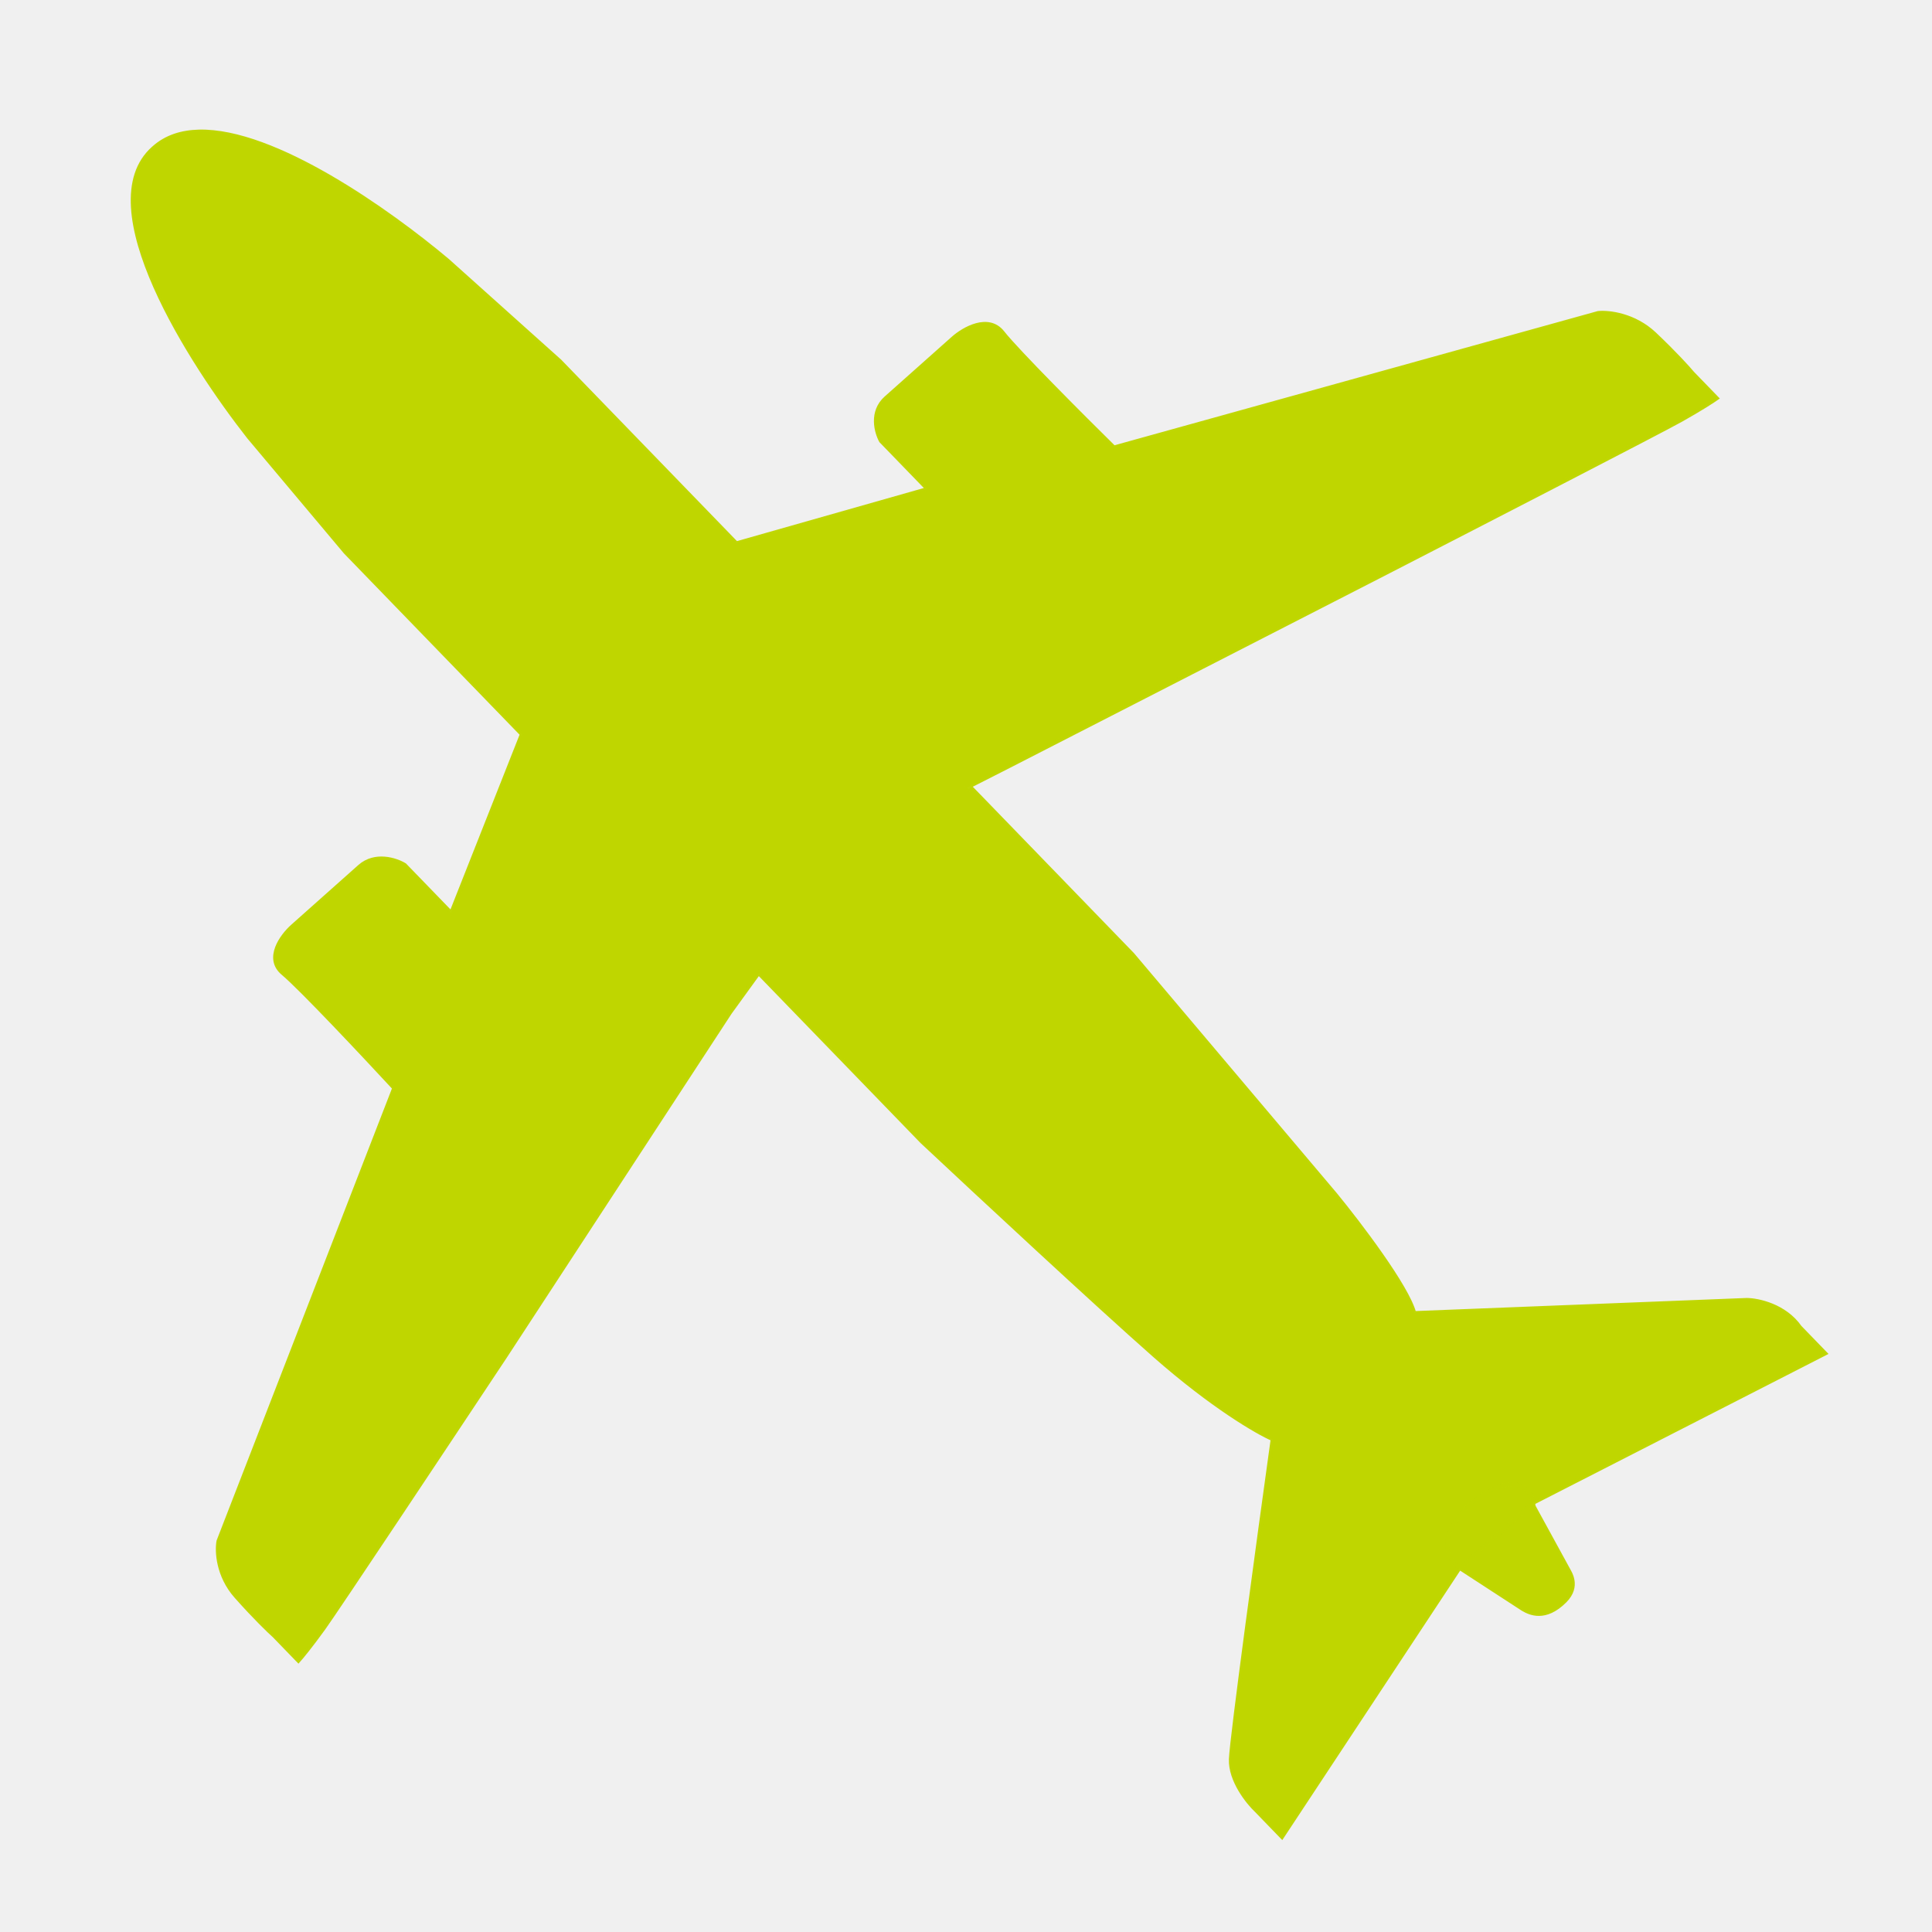
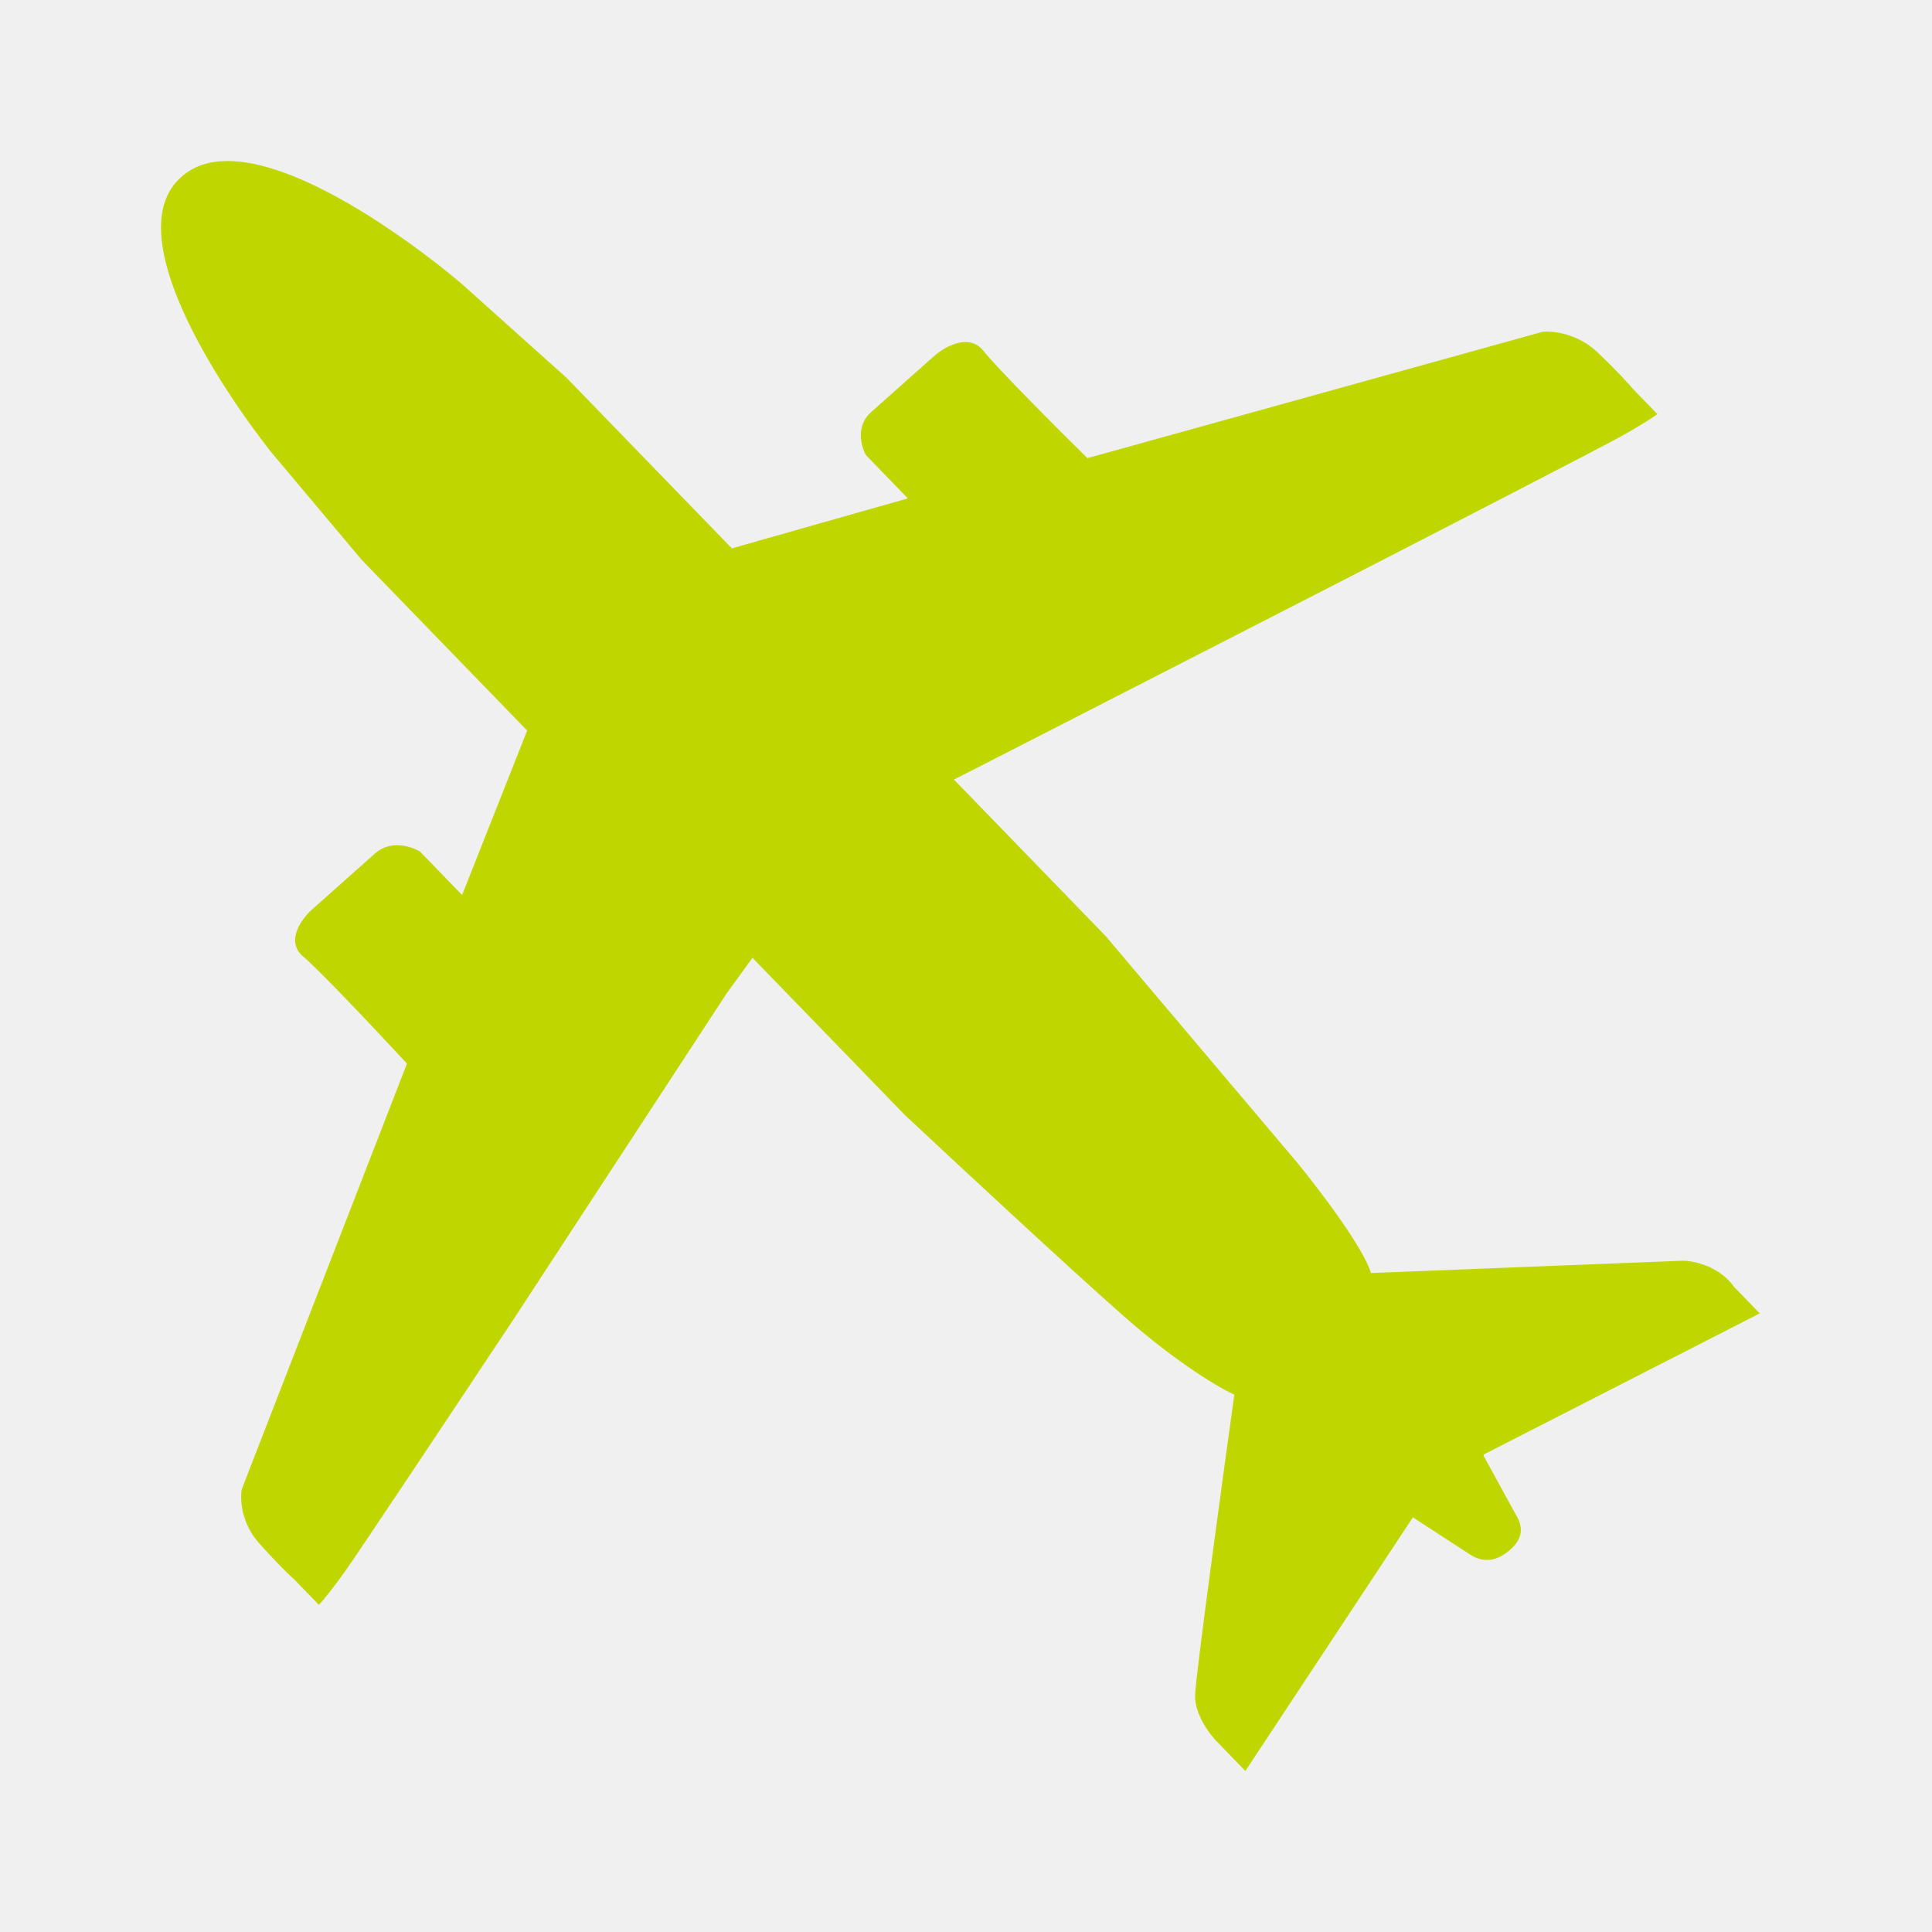
- <svg xmlns="http://www.w3.org/2000/svg" width="50mm" height="50mm" viewBox="0 0 500 500" fill="none" version="1.1" id="svg100" xml:space="preserve">
-   <g id="layer1" style="display:inline">
+ <svg xmlns="http://www.w3.org/2000/svg" width="60mm" height="60mm" viewBox="0 0 600 600" fill="none" version="1.1" id="svg100" xml:space="preserve">
+   <g id="layer1" style="display:inline" transform="matrix(1.130005,0,0,1.129459,11.7674,12.12586)">
    <g style="display:inline;fill:none" id="g4496" transform="translate(0.07315922,0.0728493)">
      <path id="path1424-0" style="fill:#bfd600;fill-opacity:1;stroke:#bfd600;stroke-opacity:0.98" d="M 51.393,33.969 C 46.877,34.083 42.9,35.349 39.764,38.141 29.552,49.068 51.116,29.517 39.598,38.287 22.871,53.176 49.477,94.154 64.293,113.033 l 25.012,29.781 30.9,31.898 14.768,15.242 -18.281,46.234 -12.031,-12.42 c -2.222,-1.351 -7.669,-3.161 -11.674,0.404 l -8.246,7.338 -9.129,8.127 c -2.748,2.446 -7.089,8.306 -2.461,12.178 4.628,3.871 21.07,21.373 28.713,29.639 l 0.051,0.125 -45.457,117.18 c -0.477,2.527 -0.232,8.932 4.564,14.336 4.796,5.403 8.561,9.026 9.844,10.162 l 6.289,6.492 c 0.792,-0.88 3.218,-3.81 6.584,-8.488 3.366,-4.678 32.591,-48.634 46.783,-70.027 l 58.33,-89.242 7.51,-10.363 0.475,0.49 -0.129,0.115 41.84,43.189 c 13.813,12.938 45.179,42.11 60.139,55.289 14.96,13.178 26.629,19.928 30.594,21.656 -3.524,25.318 -10.62,77.326 -10.818,82.826 -0.199,5.499 4.361,11.2 6.666,13.363 l 6.576,6.791 45.812,-69.393 19.221,-17.107 75.582,-38.66 -6.578,-6.789 c -3.898,-5.58 -10.788,-7.032 -13.746,-7.061 l -86.061,3.402 c -1.783,-6.824 -14.359,-23.316 -20.424,-30.709 l -52.484,-62.102 -41.838,-43.189 -0.588,0.523 -0.477,-0.492 11.021,-5.604 97.477,-49.965 c 23.307,-11.984 71.199,-36.669 76.314,-39.541 5.116,-2.871 8.345,-4.973 9.32,-5.666 l -6.289,-6.492 c -1.087,-1.311 -4.579,-5.178 -9.846,-10.162 -5.267,-4.984 -11.912,-5.693 -14.576,-5.424 l -125.264,34.785 -0.135,-0.057 c -8.035,-7.917 -25.028,-24.931 -28.713,-29.641 -3.685,-4.71 -10.106,-0.995 -12.854,1.451 l -9.129,8.127 -8.246,7.34 c -4.005,3.565 -2.524,8.905 -1.283,11.129 L 239.955,126.477 190.502,140.529 175.734,125.285 144.834,93.389 115.699,67.277 C 100.631,54.636 70.961,33.474 51.393,33.969 Z M 396.84,389.76 c -1.816,-16.531 -33.242,7.419 -18.441,16.432 l 15.596,10.145 c 1.837,1.099 5.829,3.018 10.912,-2.051 3.88,-3.869 1.208,-7.479 0.812,-8.297 z" />
    </g>
  </g>
-   <defs id="defs98">
-     <clipPath id="clip0_450_460">
-       <rect width="500" height="500" fill="white" id="rect95" />
-     </clipPath>
-     <clipPath id="clip0_450_460-3">
-       <rect width="500" height="500" fill="white" id="rect95-4" />
-     </clipPath>
-   </defs>
+   <defs id="defs98" />
</svg>
